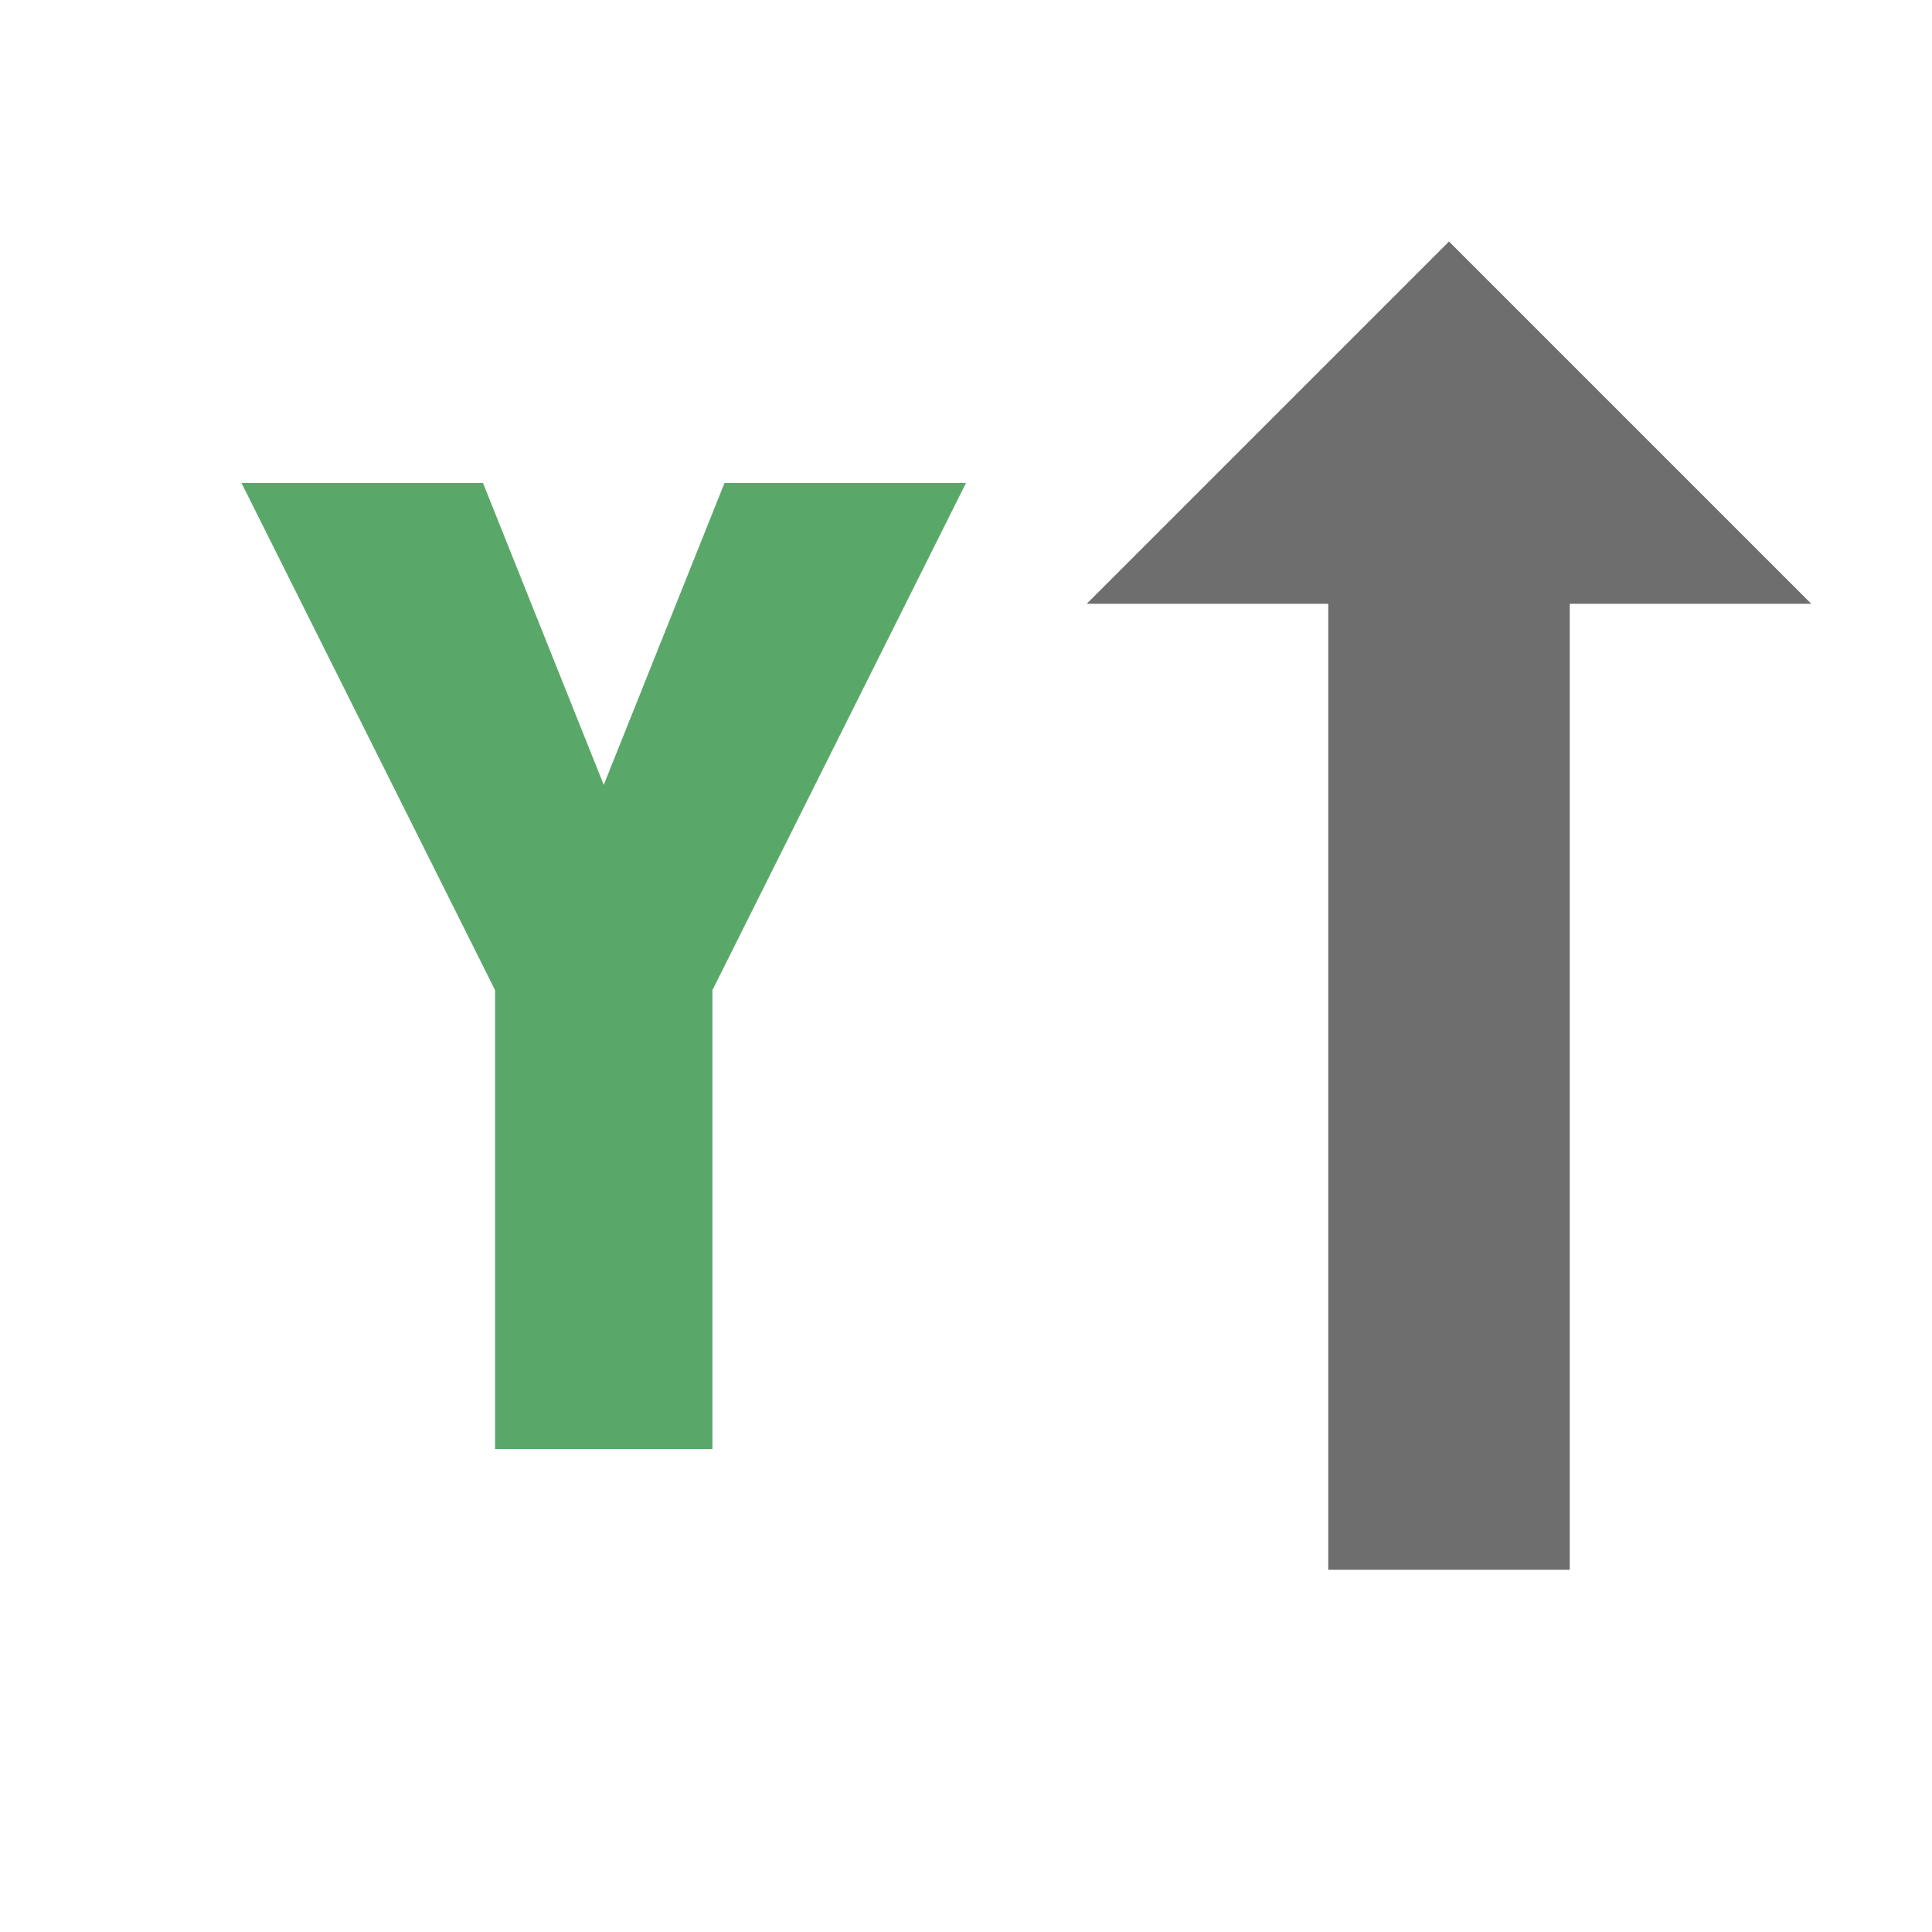
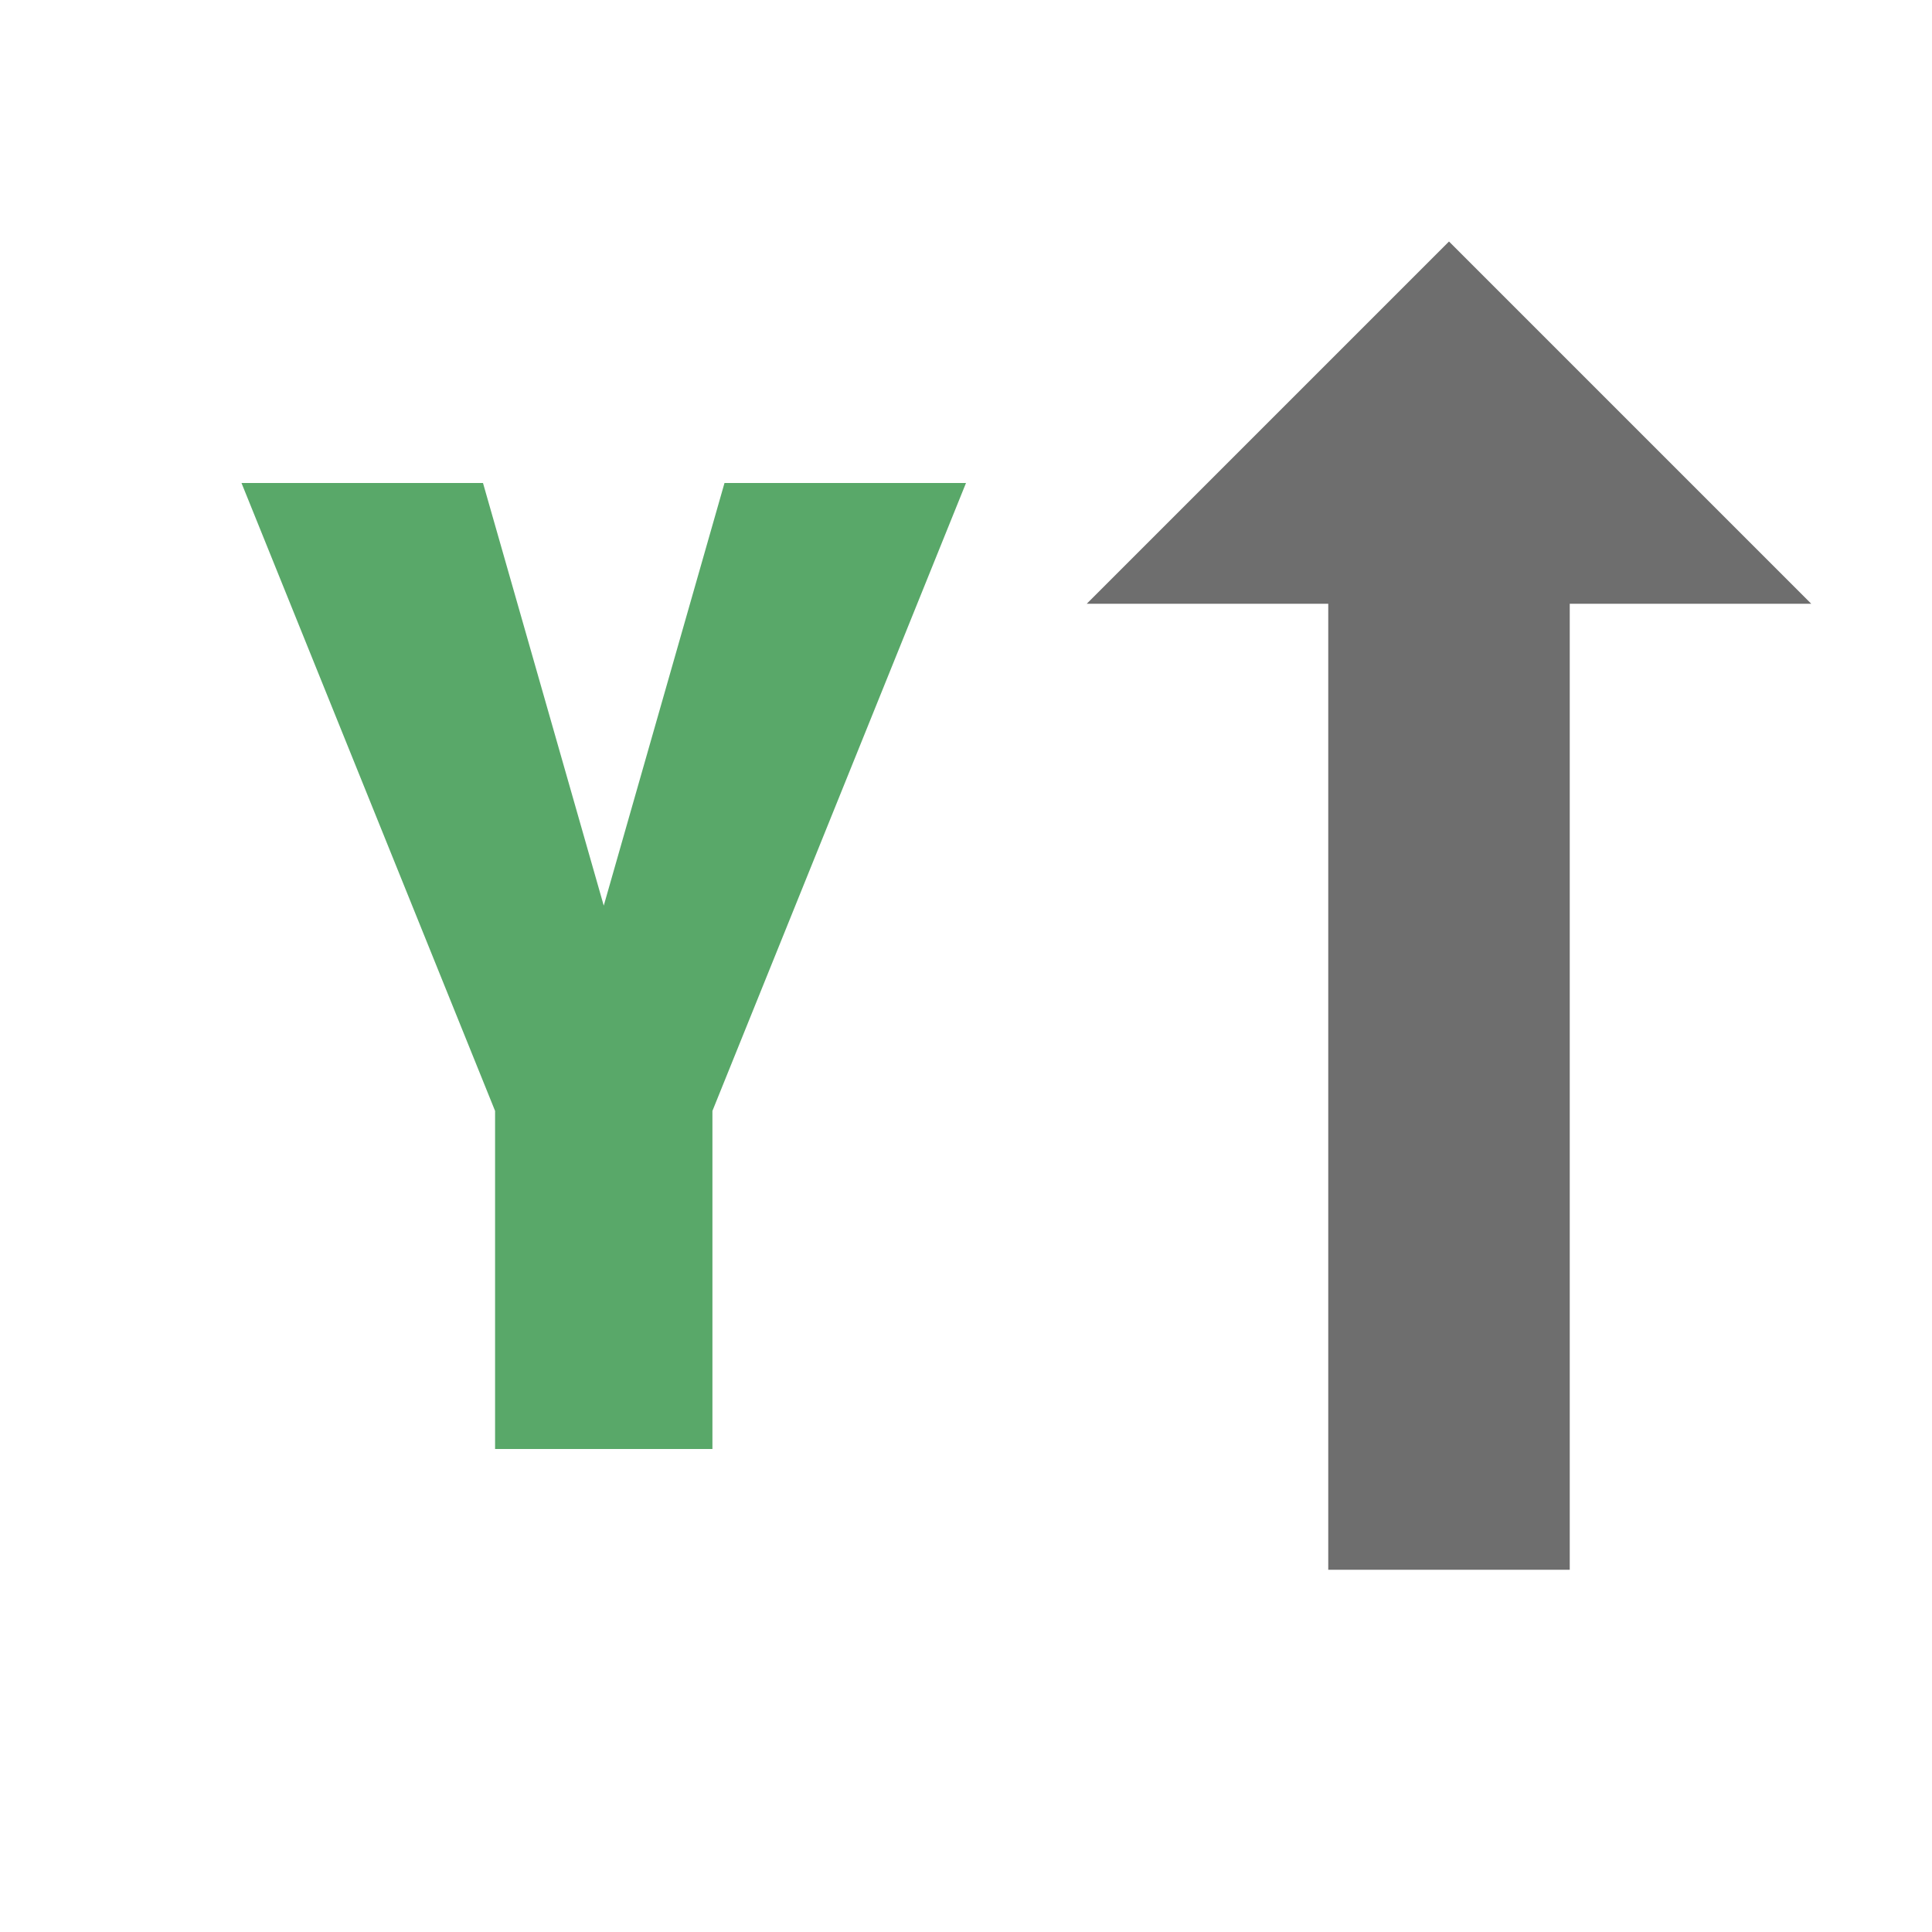
<svg xmlns="http://www.w3.org/2000/svg" width="16" height="16" viewBox="0 0 16 16">
-   <path fill="#59a869" d="m2,4 2,0 1,2.5 1,-2.5 2,0 -2.1,4.2 0,3.8 -1.8,0 0,-3.8 -2.1,-4.2" />
+   <path fill="#59a869" d="m2,4 2,0 1,3.5 1,-3.5 2,0 -2.1,5.2 0,2.8 -1.8,0 0,-2.8 -2.1,-5.2" />
  <path fill="#6e6e6e" d="m13,5 2,0 -3,-3 -3,3 2,0 v8 h2 v-8 z" />
</svg>
